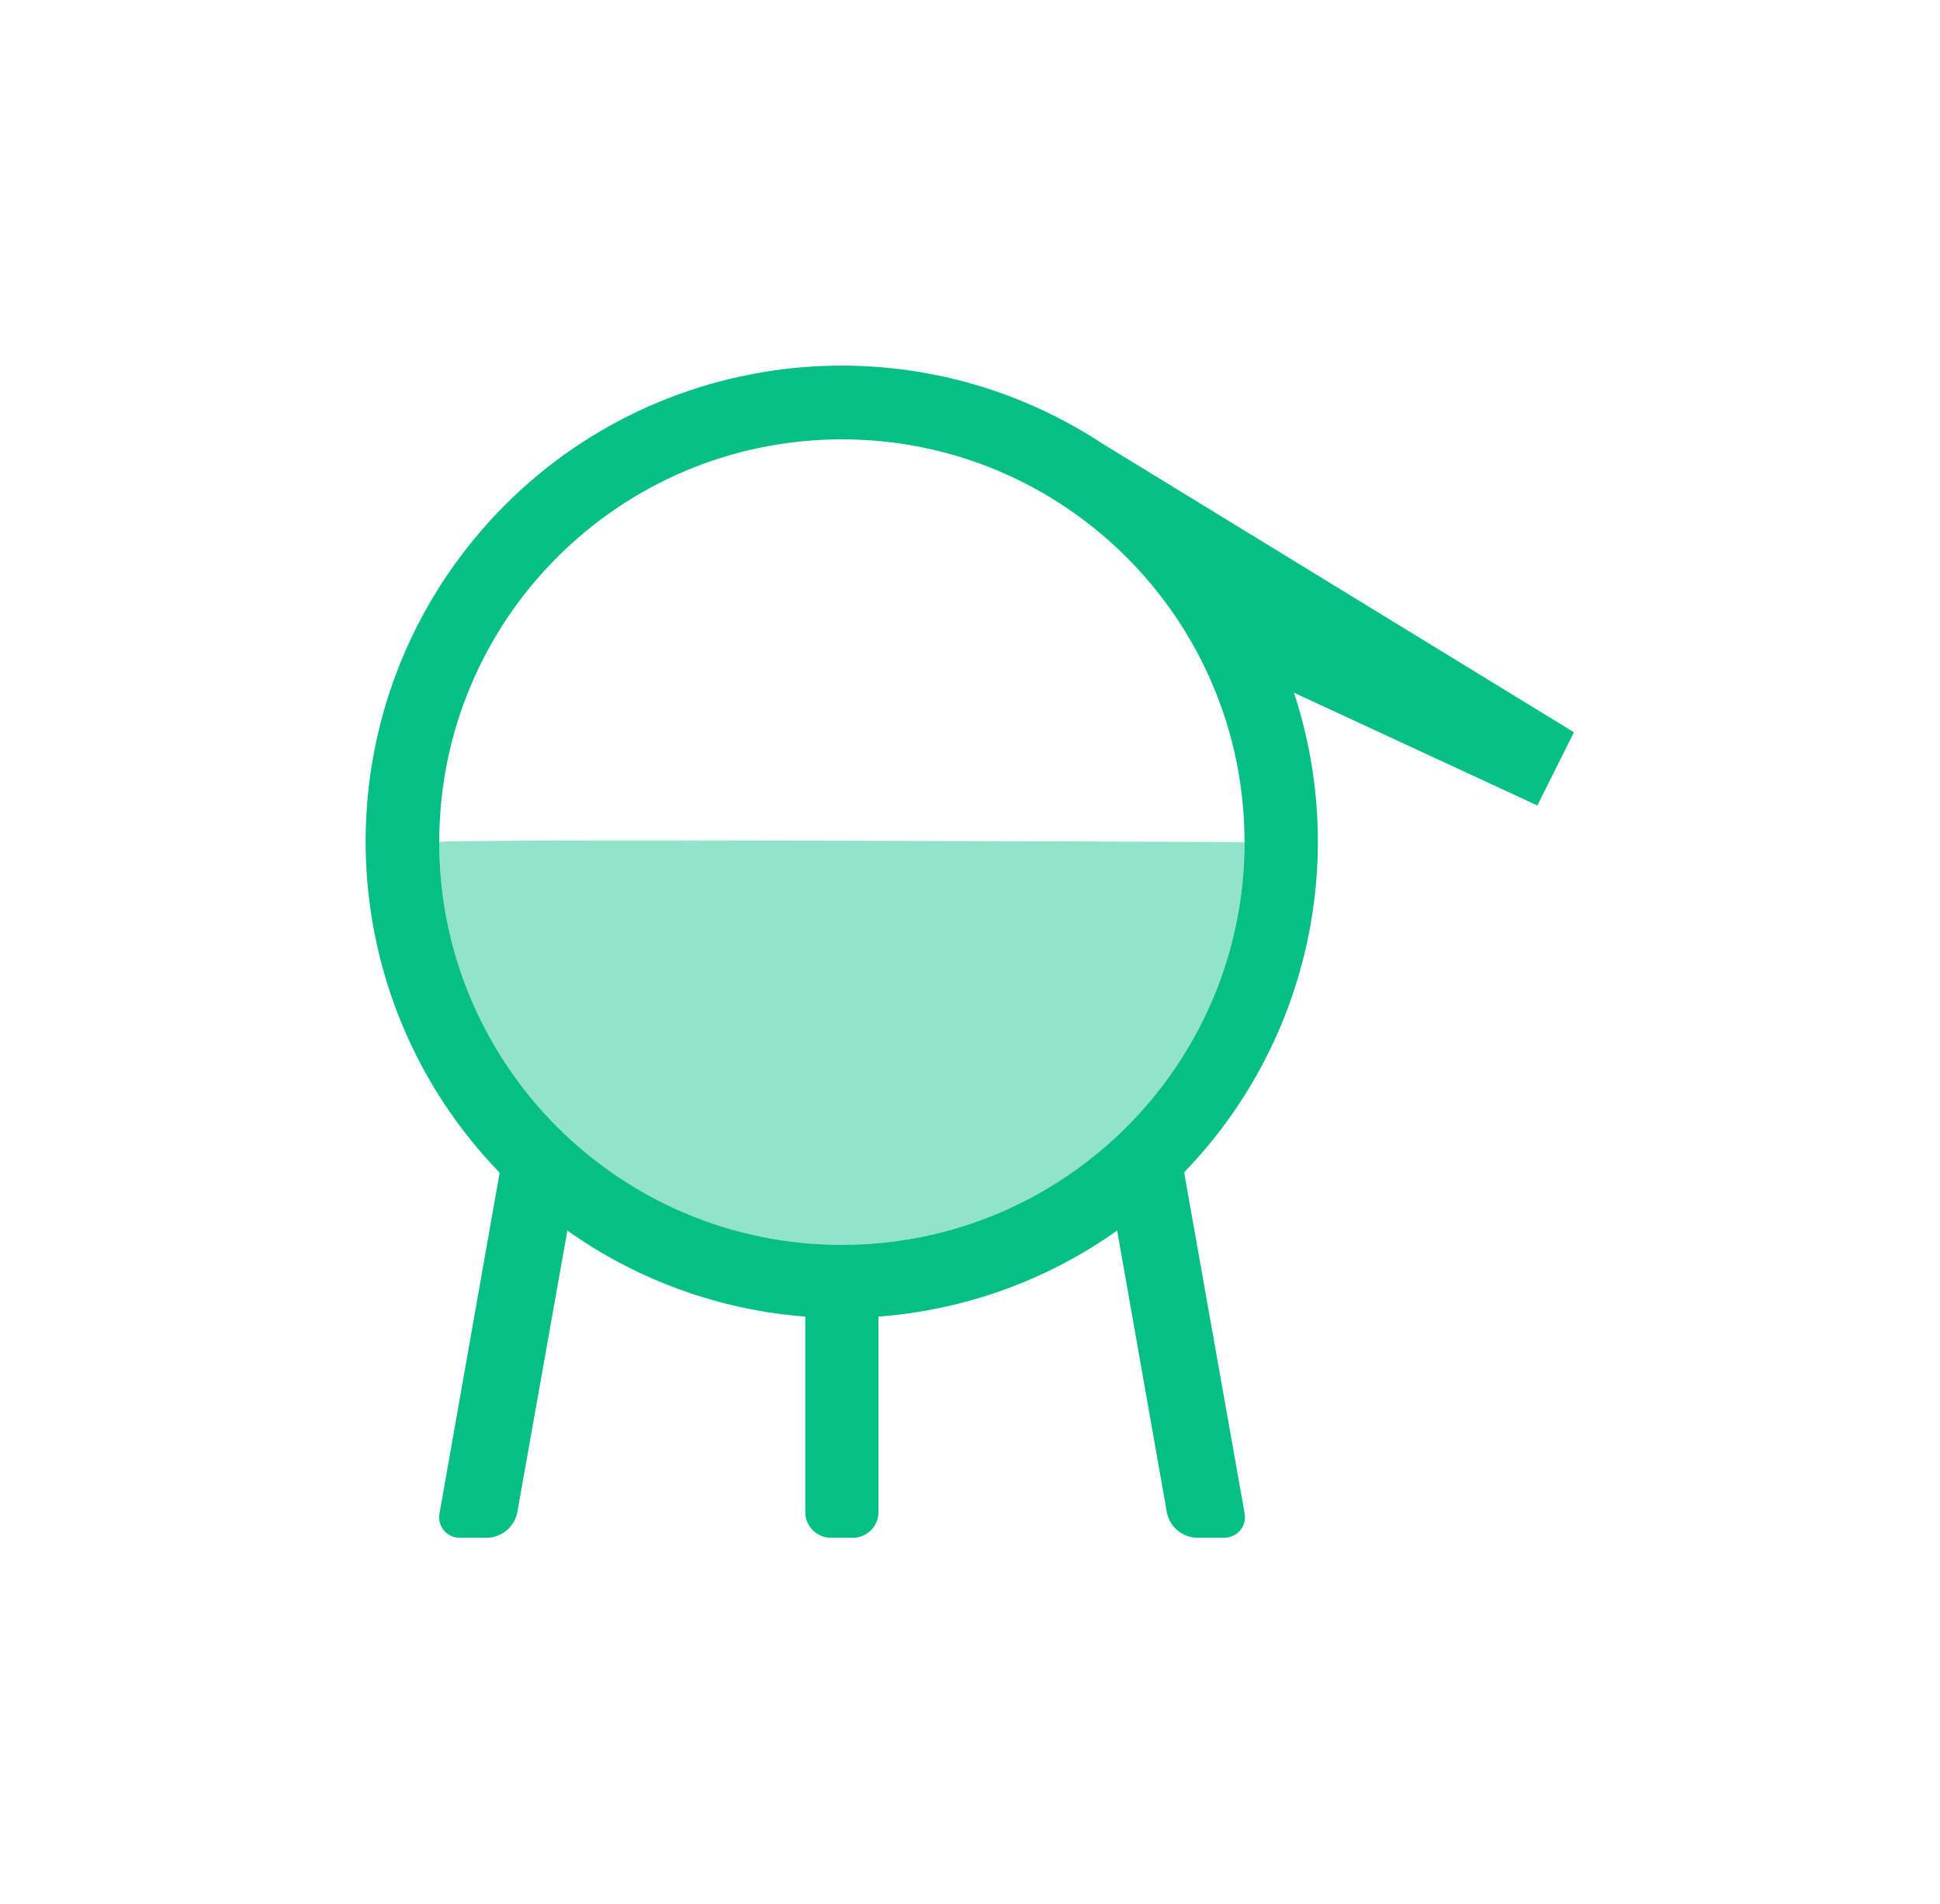
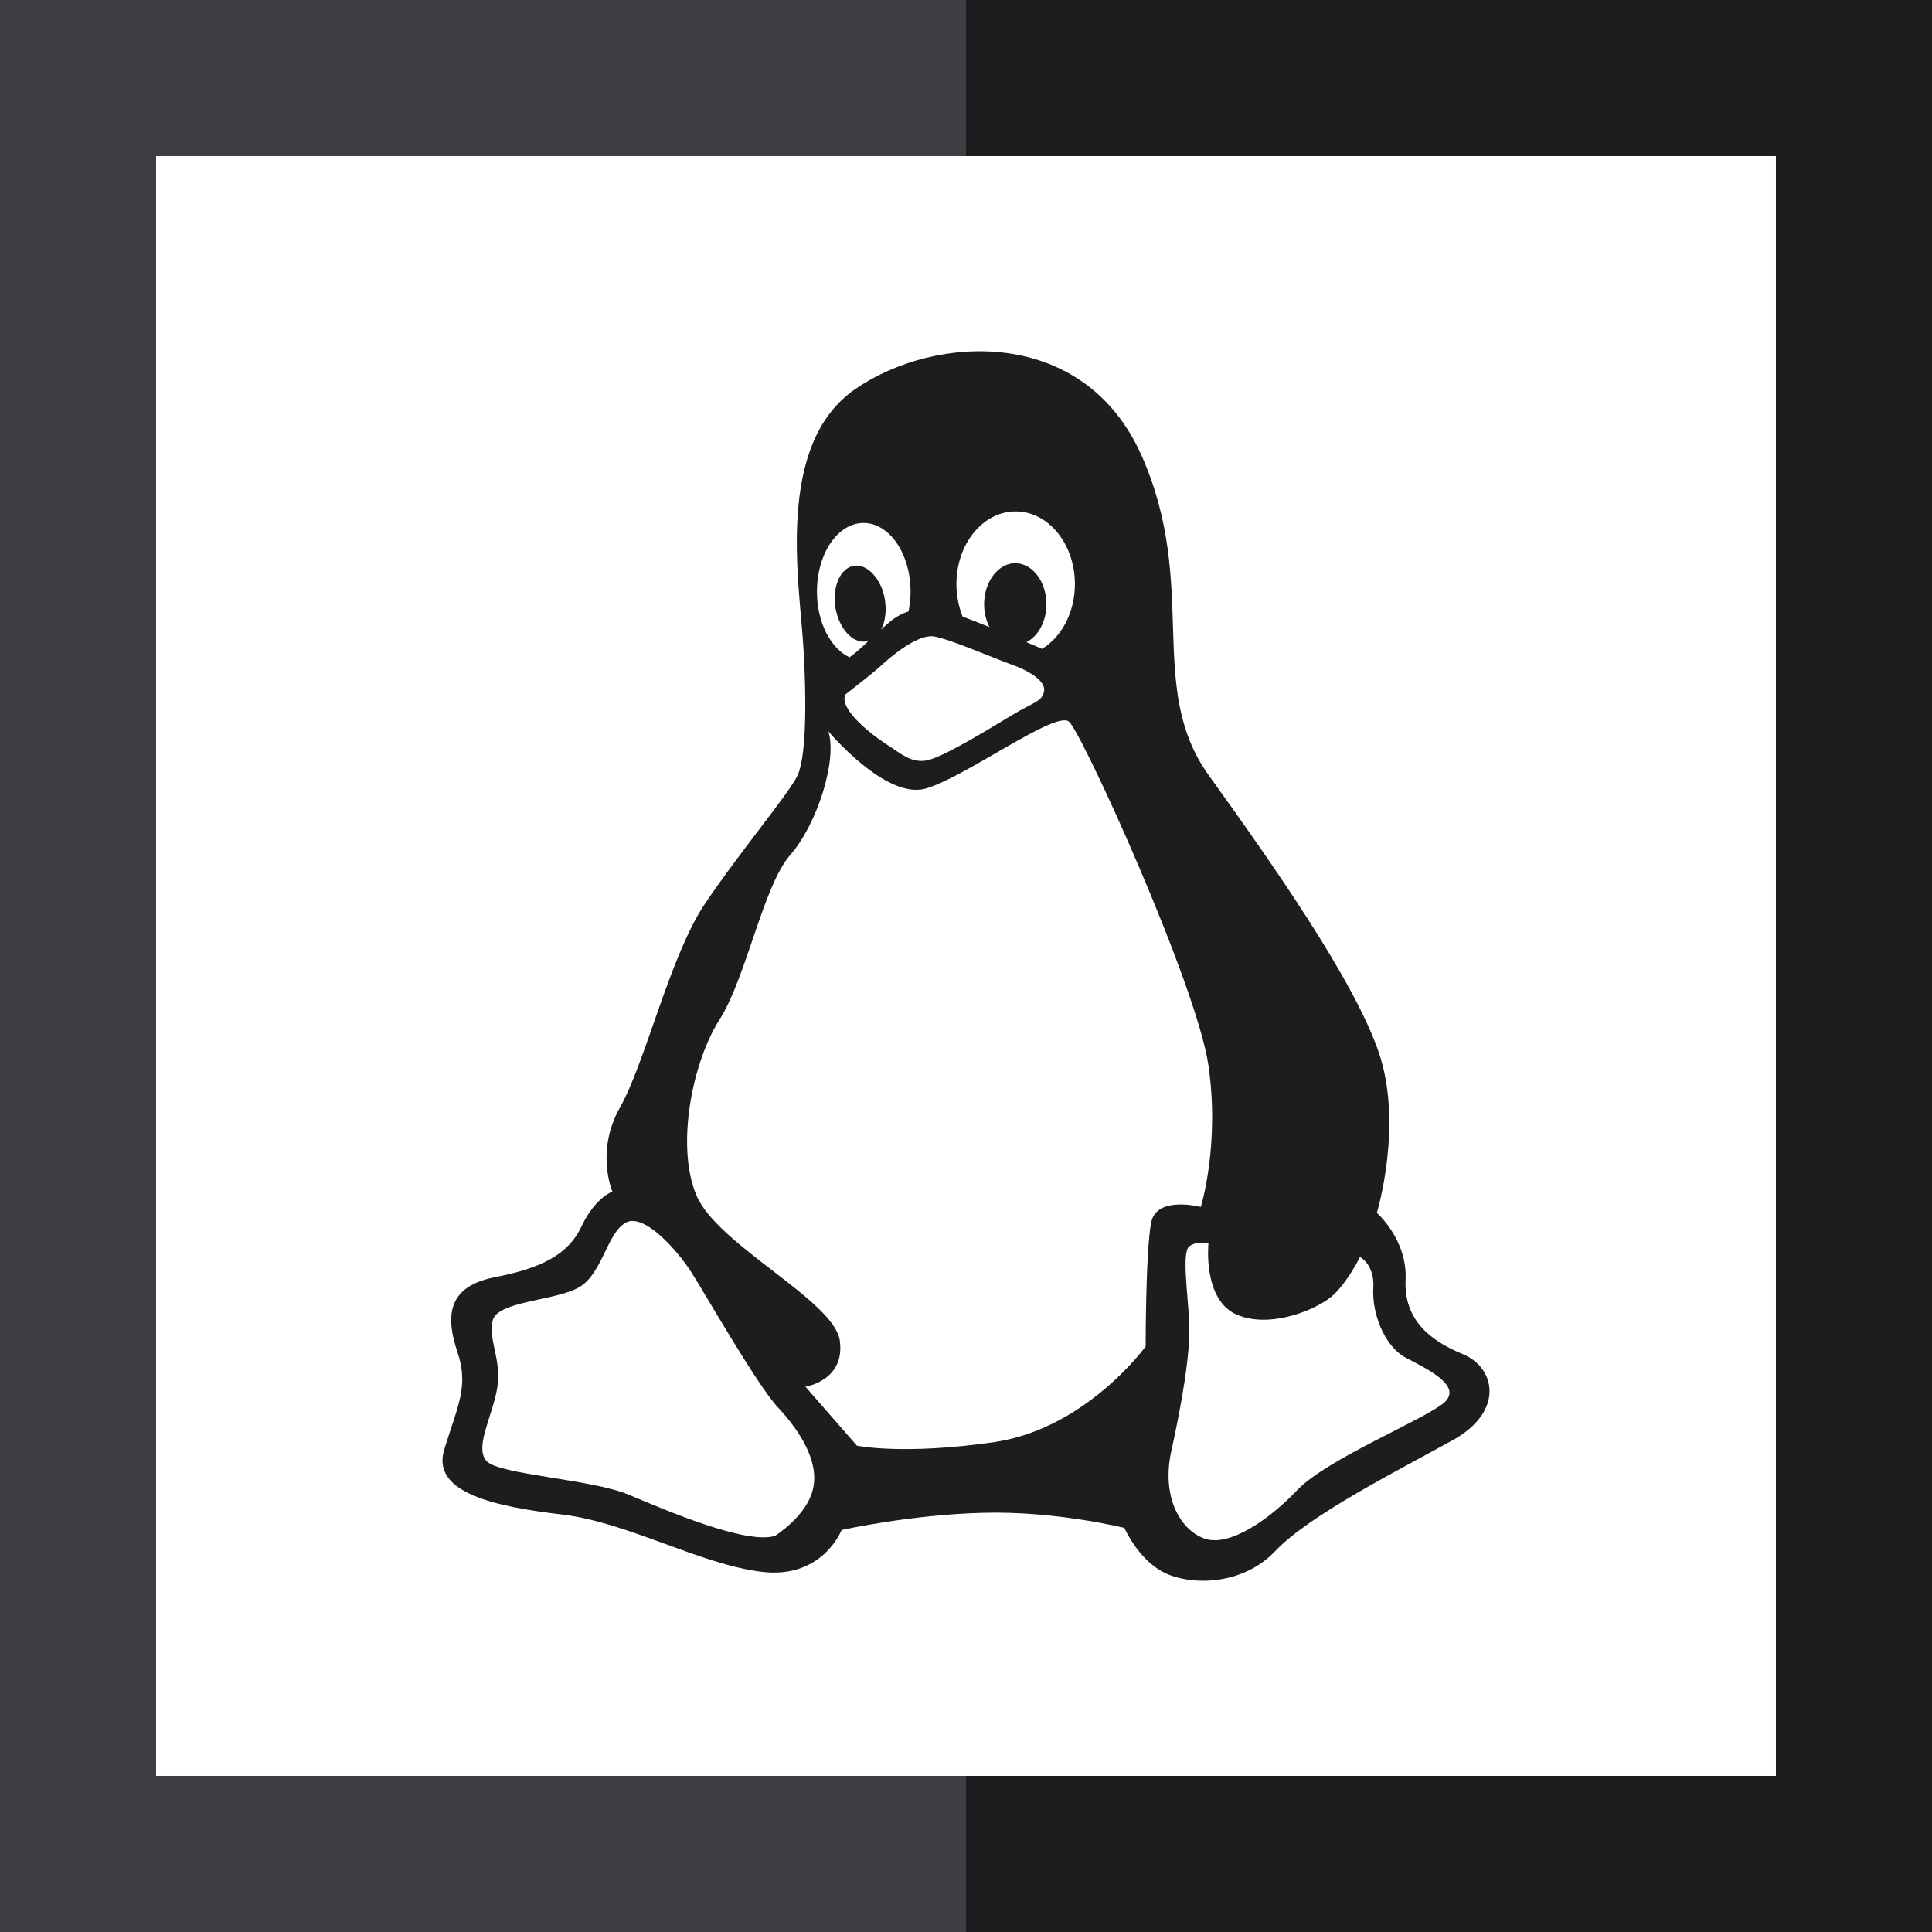
- <svg xmlns="http://www.w3.org/2000/svg" width="53" height="52" viewBox="-10 -10 53 52">
-   <g fill="#05BF85" fill-rule="evenodd">
-     <path d="M20.14 2.13L33 10l-1 2-6.65-3.08a12.99 12.99 0 0 1-3 13.1l1.65 9.3c.07.38-.2.68-.57.68h-.74a.86.86 0 0 1-.81-.68l-1.36-7.71A12.93 12.93 0 0 1 14 25.96v5.34a.7.7 0 0 1-.7.7h-.6a.7.7 0 0 1-.7-.7v-5.34a12.93 12.93 0 0 1-6.5-2.35l-1.37 7.71a.86.86 0 0 1-.81.68h-.73a.56.56 0 0 1-.58-.68l1.64-9.29a13 13 0 0 1 16.49-19.9zM13 24a11 11 0 1 0 0-22 11 11 0 0 0 0 22z" />
-     <path fill-opacity=".44" d="M13 24a11 11 0 0 0 11-11s-22-.1-22 0a11 11 0 0 0 11 11z" />
+ <svg xmlns="http://www.w3.org/2000/svg" version="1.1" id="Layer_1" x="0px" y="0px" viewBox="0 0 495 495" style="enable-background:new 0 0 495 495;" xml:space="preserve">
+   <g>
+     <polygon style="fill:#1D1D1F;" points="247.5,0 247.5,40 455,40 455,455 247.5,455 247.5,495 495,495 495,0  " />
+     <polygon style="fill:#3E3D42;" points="40,455 40,40 247.5,40 247.5,0 0,0 0,495 247.5,495 247.5,455  " />
+     <path style="fill:#1D1D1F;" d="M144.157,388.053c16.613,1.984,35.279,12.746,50.9,14.646c15.705,1.983,20.565-10.695,20.565-10.695   s17.673-3.951,36.253-4.406c18.598-0.521,36.203,3.868,36.203,3.868s3.414,7.819,9.787,11.233   c6.373,3.48,20.094,3.951,28.888-5.314c8.811-9.332,32.319-21.087,45.519-28.435c13.284-7.365,10.846-18.597,2.506-22.011   c-8.34-3.413-15.167-8.794-14.646-19.119c0.454-10.24-7.365-17.067-7.365-17.067s6.844-22.532,0.471-41.197   c-6.373-18.58-27.392-48.461-43.551-70.926c-16.159-22.532-2.439-48.545-17.151-81.789c-14.714-33.294-52.867-31.326-73.432-17.135   c-20.565,14.192-14.26,49.386-13.268,66.084c0.992,16.613,0.454,28.501-1.446,32.773c-1.9,4.338-15.167,20.094-23.978,33.294   c-8.794,13.267-15.168,40.659-21.608,51.959c-6.306,11.233-1.9,21.473-1.9,21.473s-4.405,1.513-7.886,8.879   c-3.414,7.281-10.241,10.761-22.533,13.133c-12.208,2.505-12.208,10.375-9.265,19.186c2.959,8.794,0,13.721-3.414,24.954   C110.393,382.672,127.477,386.085,144.157,388.053z M316.849,336.816c8.727,3.817,21.271-1.497,25.088-5.314   c3.801-3.8,6.491-9.45,6.491-9.45s3.817,1.9,3.43,7.936c-0.404,6.121,2.623,14.848,8.34,17.875   c5.717,3.01,14.444,7.213,9.921,11.417c-4.608,4.204-30.099,14.461-37.716,22.465c-7.55,7.953-17.471,14.461-23.508,12.544   c-6.103-1.9-11.434-10.24-8.81-22.448c2.707-12.157,4.994-25.492,4.607-33.109c-0.403-7.617-1.9-17.874,0-19.388   c1.9-1.497,4.927-0.774,4.927-0.774S308.104,333.017,316.849,336.816z M260.216,131.033c8.407,0,15.184,8.34,15.184,18.597   c0,7.281-3.414,13.587-8.408,16.614c-1.261-0.521-2.573-1.11-4.019-1.716c3.027-1.496,5.128-5.313,5.128-9.719   c0-5.767-3.547-10.509-8.004-10.509c-4.338,0-7.954,4.741-7.954,10.509c0,2.103,0.522,4.204,1.379,5.852   c-2.623-1.06-4.994-1.967-6.894-2.69c-0.992-2.506-1.581-5.331-1.581-8.34C245.048,139.374,251.807,131.033,260.216,131.033z    M239.398,163.083c4.137,0.723,15.503,5.65,19.708,7.163c4.204,1.446,8.861,4.136,8.407,6.827c-0.521,2.774-2.69,2.774-8.407,6.255   c-5.65,3.414-17.992,11.031-21.944,11.552c-3.935,0.521-6.171-1.699-10.376-4.406c-4.204-2.758-12.089-9.198-10.106-12.611   c0,0,6.171-4.725,8.862-7.146C228.233,168.211,235.194,162.309,239.398,163.083z M221.271,133.993   c6.625,0,12.023,7.886,12.023,17.605c0,1.766-0.202,3.413-0.521,5.061c-1.648,0.521-3.295,1.379-4.877,2.758   c-0.773,0.656-1.497,1.244-2.152,1.9c1.042-1.967,1.446-4.792,0.975-7.752c-0.908-5.246-4.456-9.13-7.937-8.609   c-3.498,0.589-5.583,5.398-4.742,10.712c0.925,5.381,4.405,9.264,7.953,8.676c0.202-0.067,0.387-0.134,0.589-0.202   c-1.698,1.648-3.279,3.094-4.927,4.271c-4.792-2.237-8.34-8.929-8.34-16.815C209.316,141.812,214.629,133.993,221.271,133.993z    M184.362,261.216c6.827-10.761,11.232-34.286,18.059-42.105c6.895-7.802,12.208-24.432,9.787-31.78   c0,0,14.713,17.605,24.954,14.713c10.257-2.96,33.311-20.094,36.724-17.151c3.414,2.959,32.773,67.529,35.732,88.094   c2.96,20.548-1.967,36.254-1.967,36.254s-11.232-2.96-12.679,3.867c-1.446,6.894-1.446,31.865-1.446,31.865   s-15.184,21.019-38.692,24.499c-23.508,3.414-35.279,0.925-35.279,0.925l-13.2-15.117c0,0,10.258-1.513,8.811-11.821   c-1.446-10.24-31.344-24.433-36.725-37.179C173.062,293.534,177.451,271.994,184.362,261.216z M126.232,338.33   c1.177-5.044,16.411-5.044,22.263-8.592c5.852-3.548,7.028-13.738,11.754-16.428c4.657-2.758,13.267,7.029,16.815,12.543   c3.481,5.381,16.816,28.906,22.264,34.757c5.515,5.902,10.577,13.721,8.996,20.75c-1.496,7.028-9.786,12.157-9.786,12.157   c-7.415,2.287-28.098-6.642-37.497-10.577c-9.399-3.951-33.311-5.129-36.388-8.609c-3.161-3.548,1.513-11.367,2.757-18.783   C128.519,348.049,125.039,343.391,126.232,338.33z" />
  </g>
+   <g>
+ </g>
+   <g>
+ </g>
+   <g>
+ </g>
+   <g>
+ </g>
+   <g>
+ </g>
+   <g>
+ </g>
+   <g>
+ </g>
+   <g>
+ </g>
+   <g>
+ </g>
+   <g>
+ </g>
+   <g>
+ </g>
+   <g>
+ </g>
+   <g>
+ </g>
+   <g>
+ </g>
+   <g>
+ </g>
</svg>
